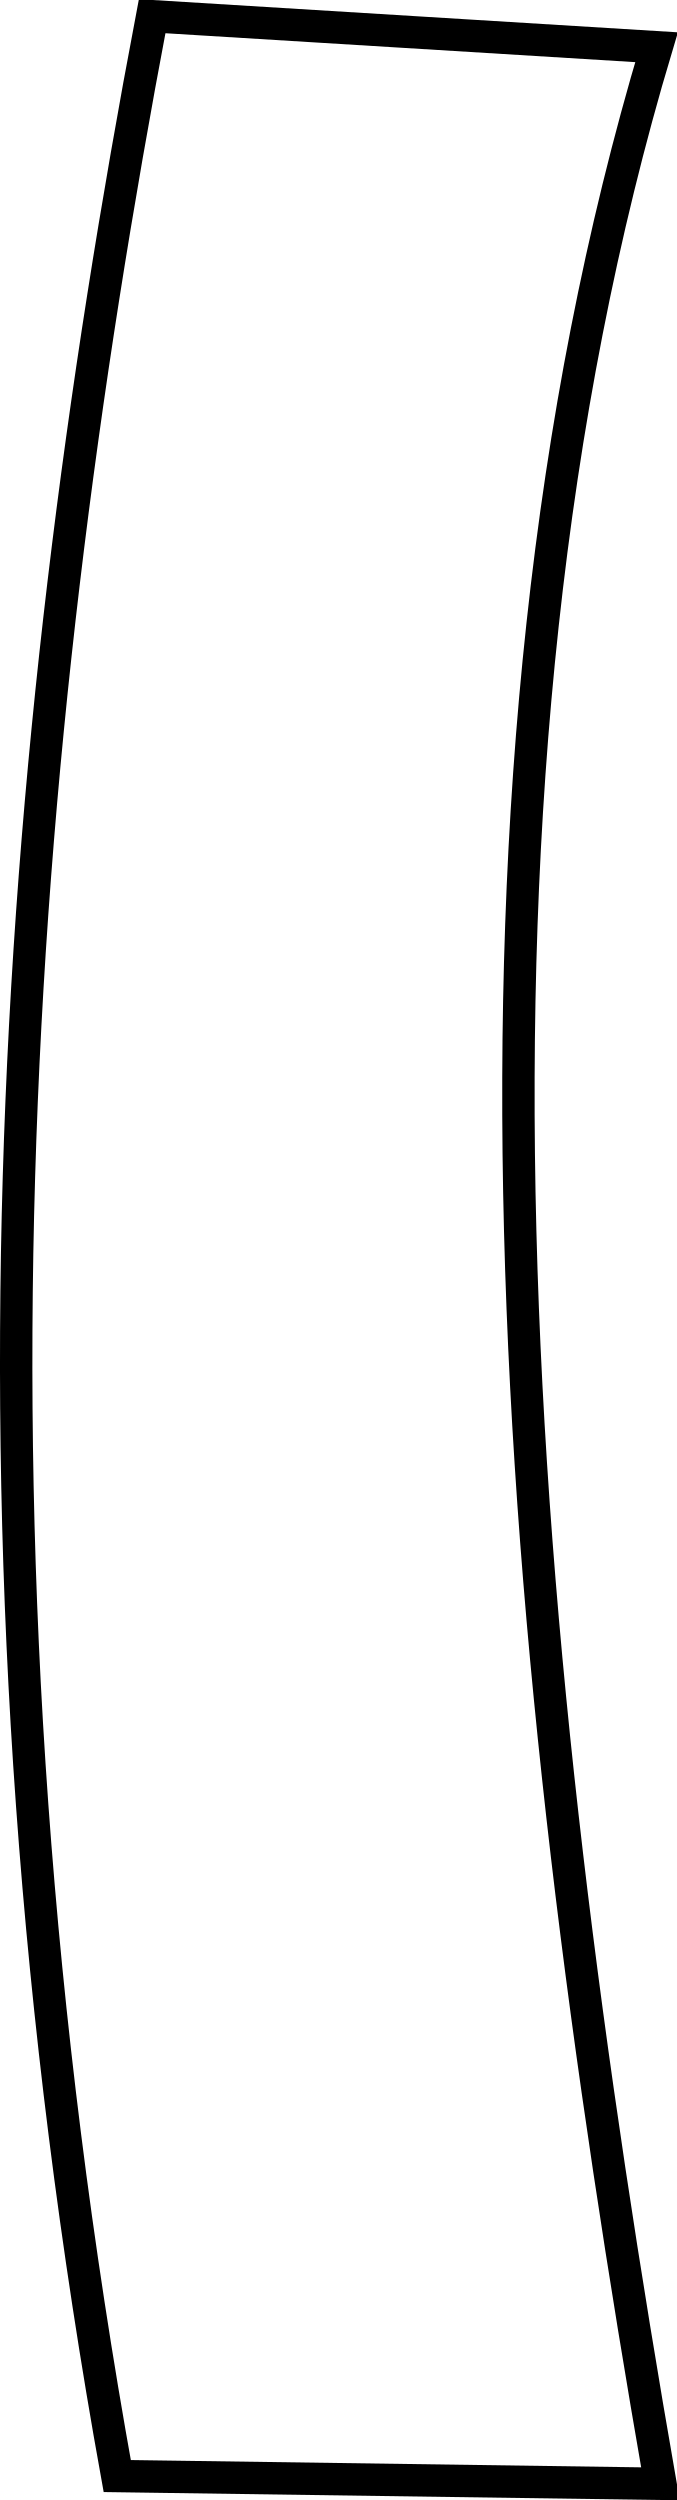
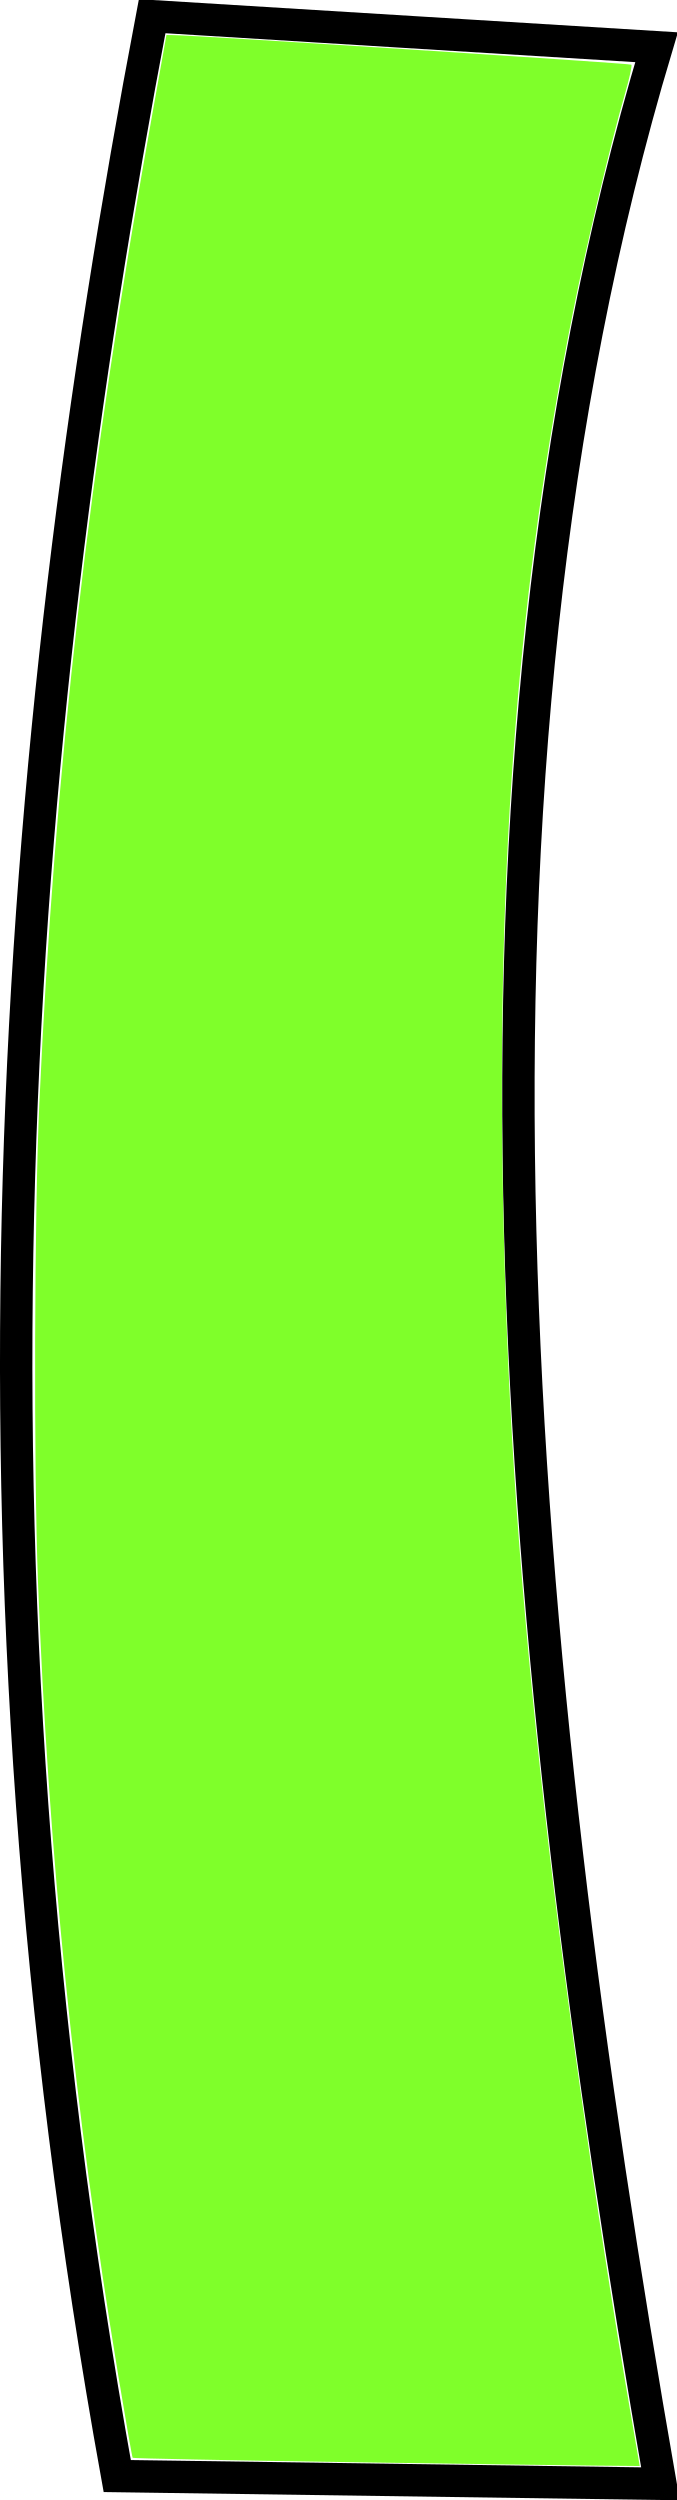
<svg xmlns="http://www.w3.org/2000/svg" preserveAspectRatio="xMinYMin meet" viewBox="0 0 270.645 1000" width="100%" height="100%" id="svg3000" version="1.1">
  <defs id="defs3002" />
  <g id="layer1" transform="translate(-247.4099,-22.39214)">
    <path style="fill:none;stroke:#000000;stroke-width:12.953px;stroke-linecap:butt;stroke-linejoin:miter;stroke-opacity:1" d="M 308.271,28.869 C 251.827,325.776 227.277,641.821 294.304,1012.812 l 217.275,3.104 C 453.23,681.237 420.876,339.089 510.026,41.284 z" id="path2987" />
+     <path style="color:#000000;fill:#7fff2a;fill-opacity:1;stroke:#000000;stroke-width:0;stroke-linecap:butt;stroke-linejoin:miter;stroke-miterlimit:4;stroke-opacity:1;stroke-dasharray:none;stroke-dashoffset:0;marker:none;visibility:visible;display:inline;overflow:visible;enable-background:accumulate" d="m 136.552,984.82 c -45.692,-0.693 -83.258,-1.456 -83.48,-1.694 -0.222,-0.239 -2.849,-15.243 -5.838,-33.343 C 29.787,844.147 19.277,740.195 15.197,632.901 13.44,586.695 13.726,485.023 15.737,441.286 21.945,306.229 35.515,187.587 61.119,44.52 l 5.462,-30.52 2.744,0.045 c 10.053,0.167 182.713,11.309 183.228,11.824 0.354,0.354 -0.838,5.728 -2.648,11.942 -5.384,18.481 -15.518,61.028 -20.627,86.592 -21.849,109.346 -30.585,218.934 -28.109,352.584 1.462,78.878 5.655,144.044 14.813,230.224 8.009,75.363 22.538,178.732 36.372,258.76 l 3.532,20.435 -18.129,-0.163 c -9.971,-0.09 -55.514,-0.73 -101.206,-1.424 l 0,0 z" id="path3102" transform="translate(247.4099,22.39214)" />
  </g>
</svg>
